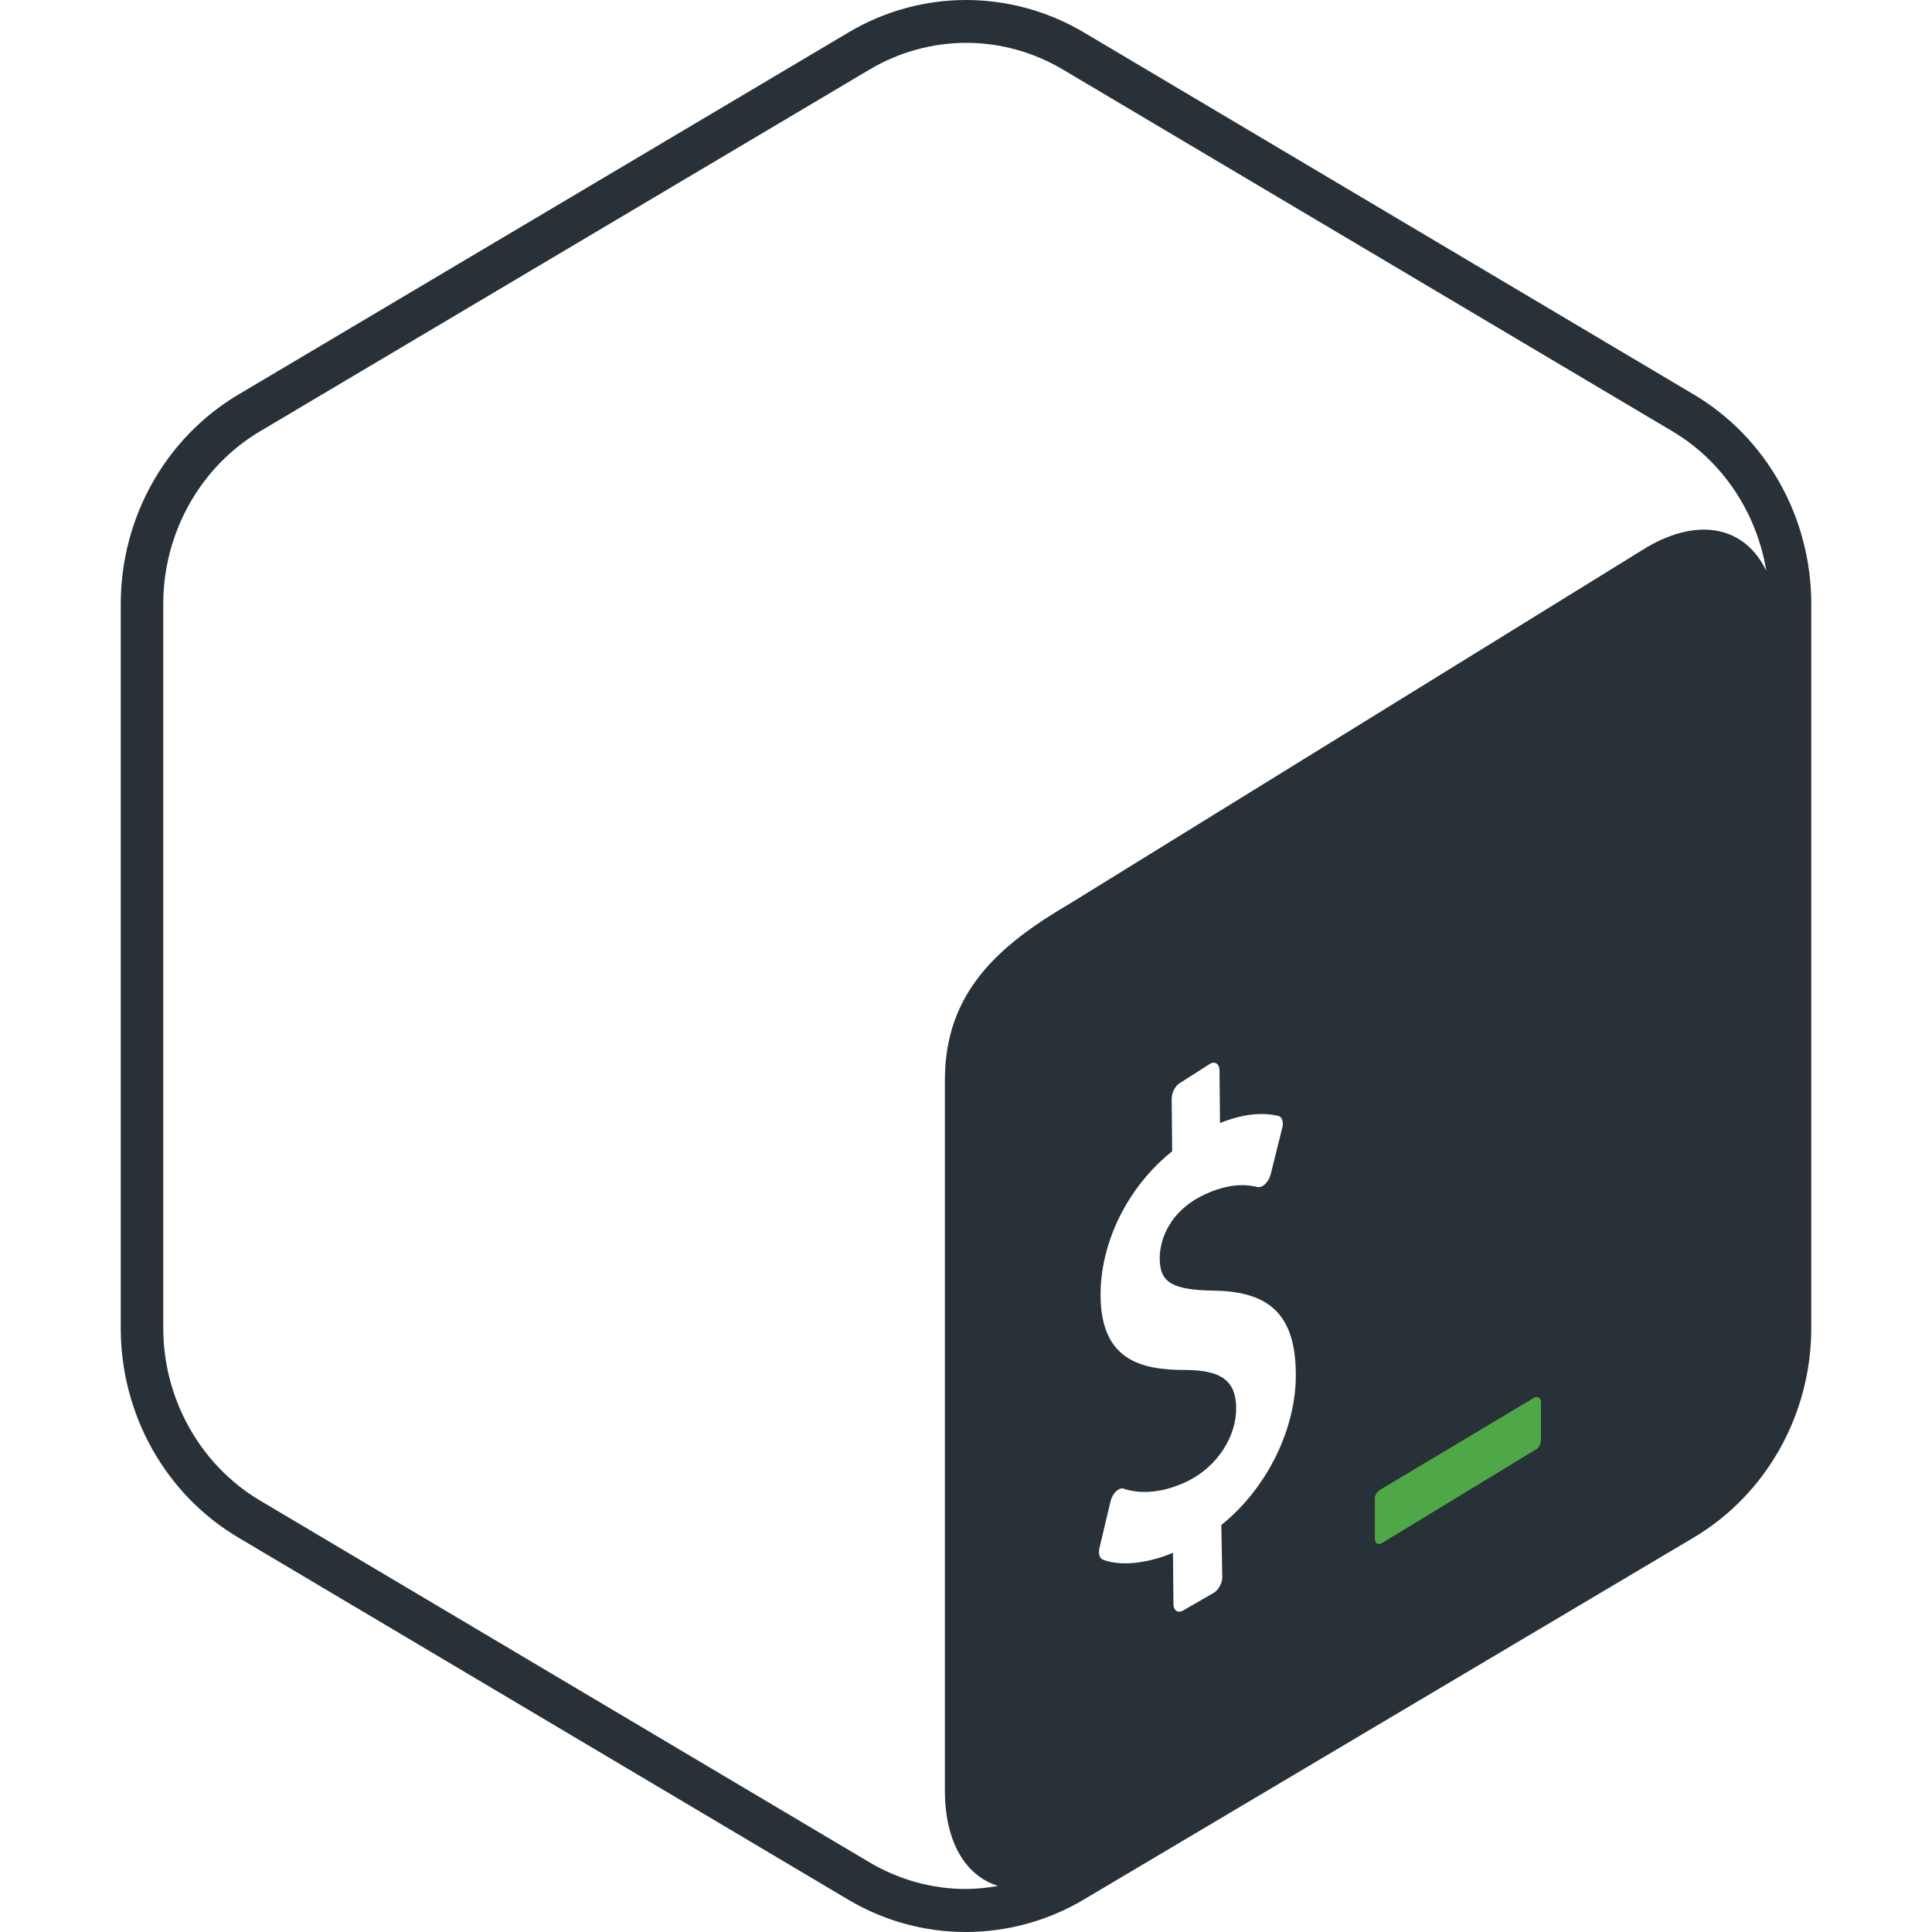
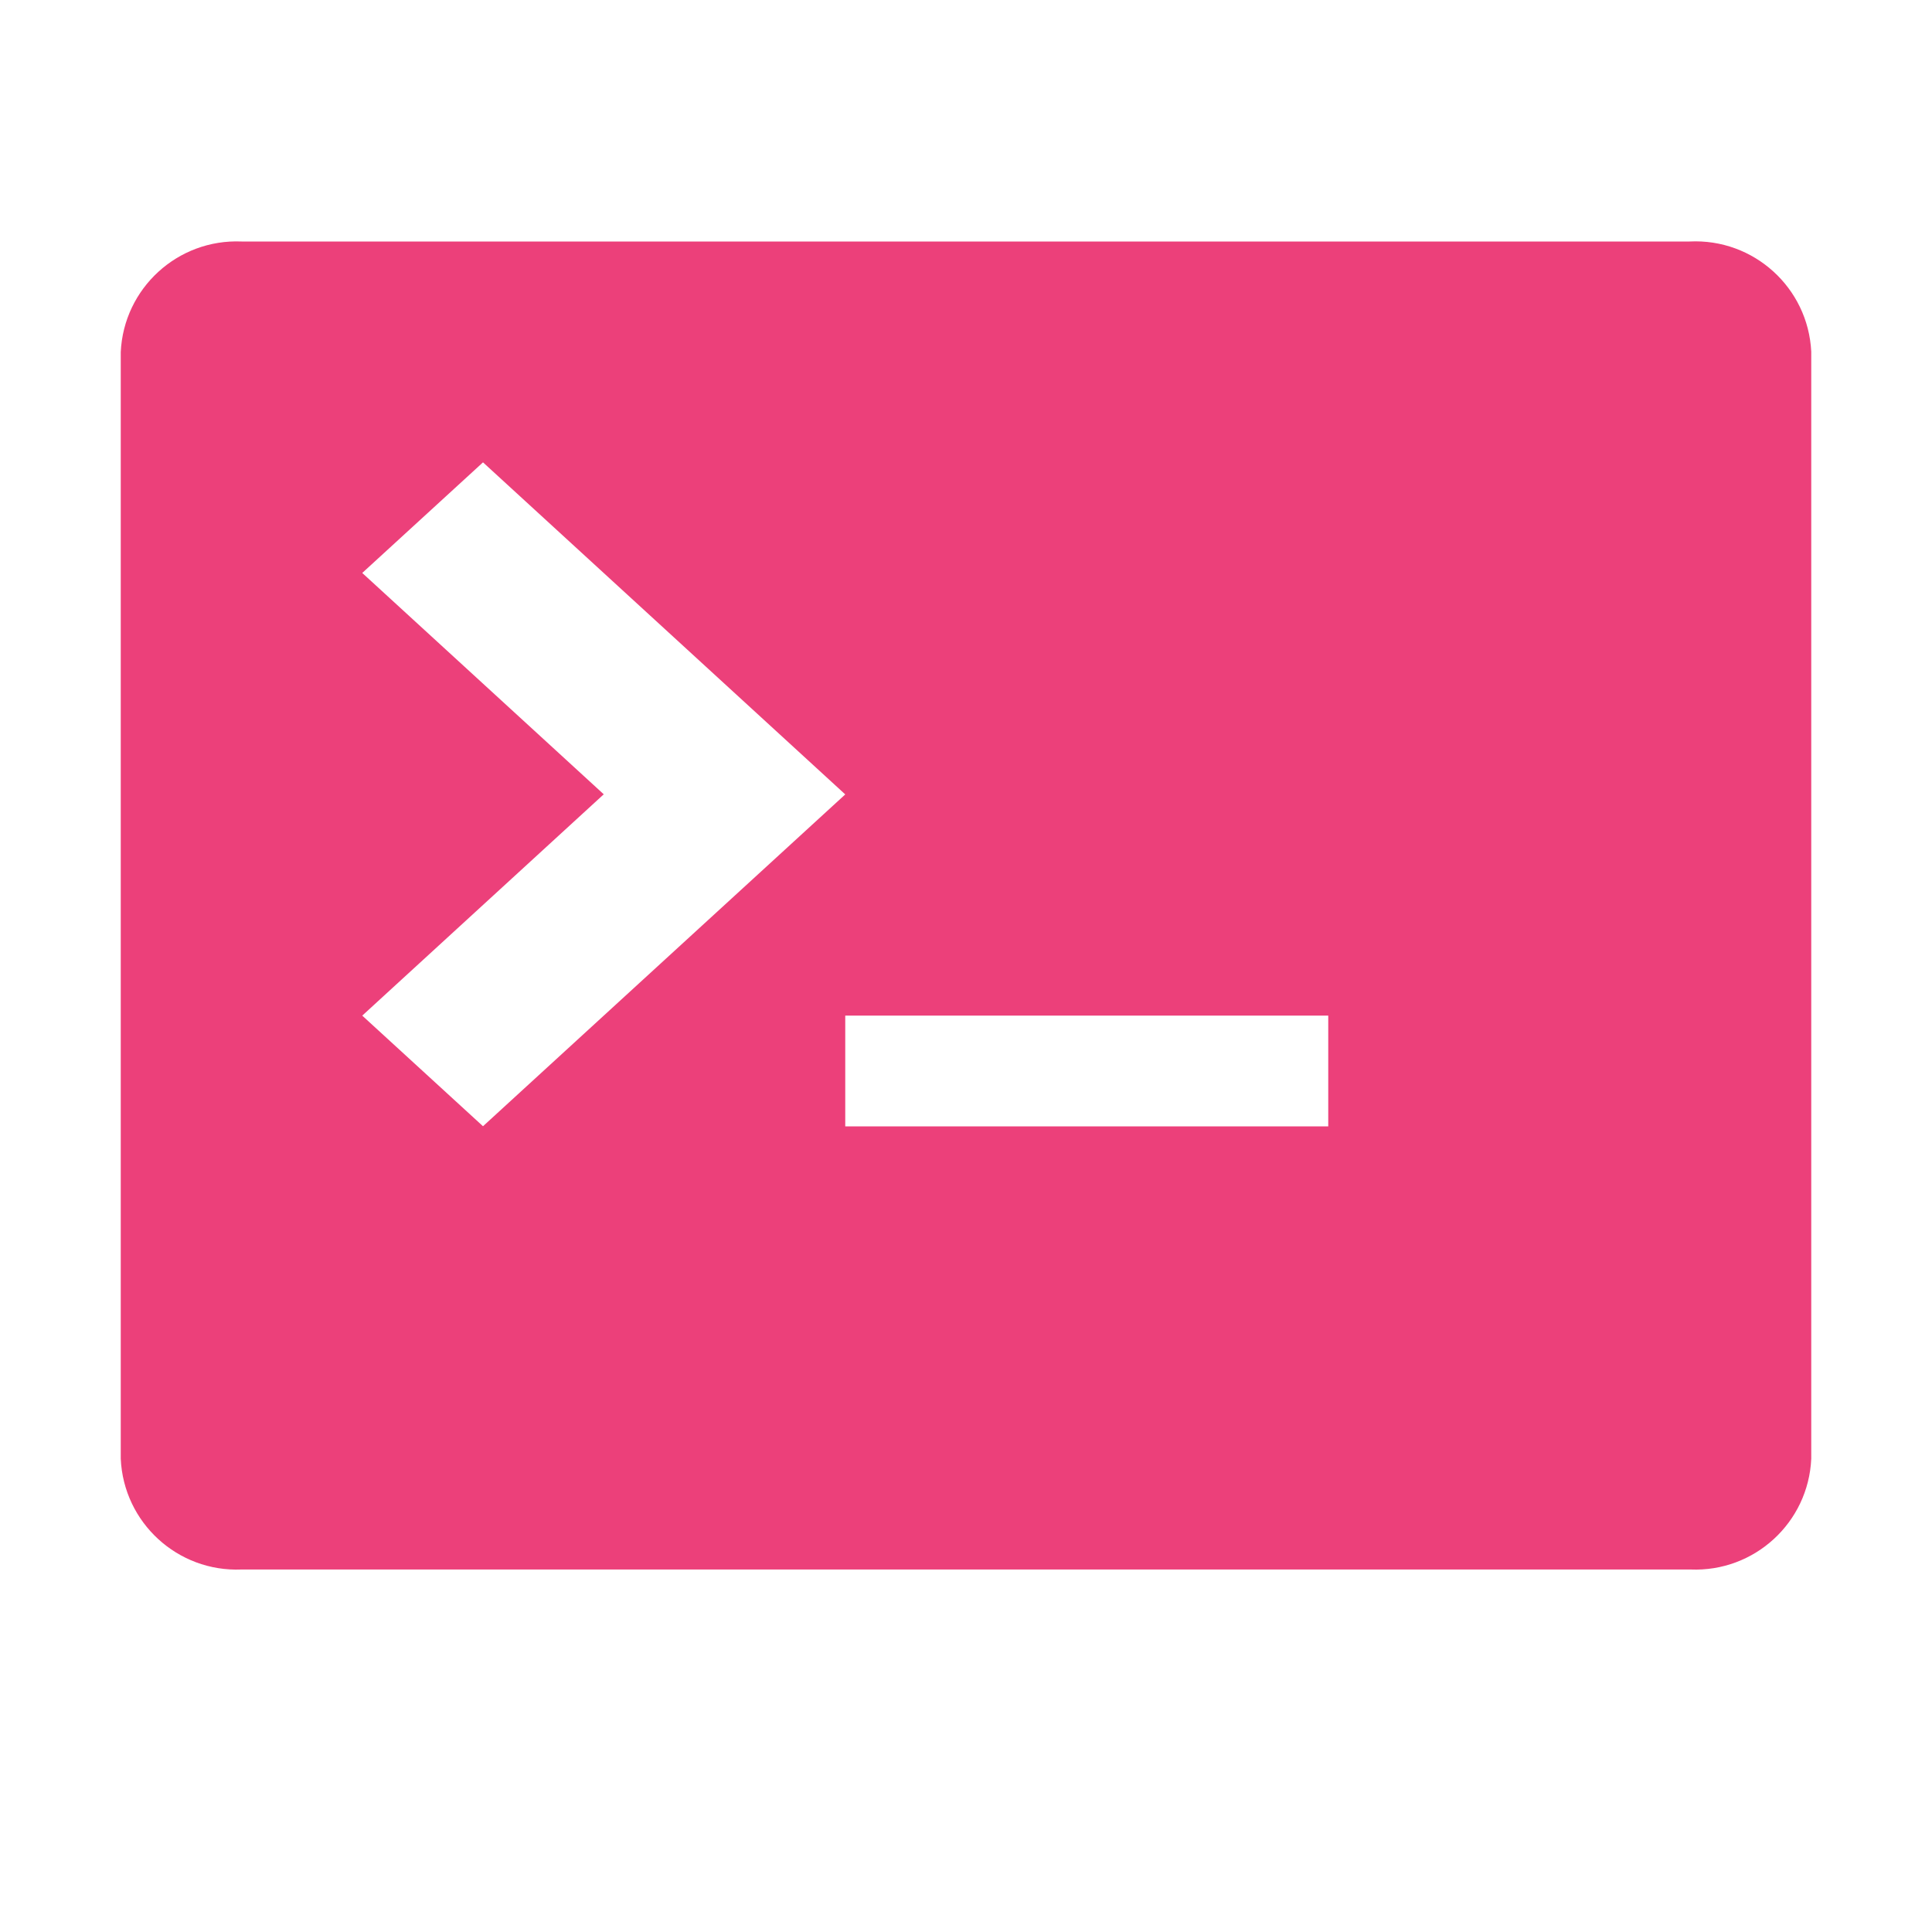
- <svg xmlns="http://www.w3.org/2000/svg" viewBox="0 0 128 128">
-   <path fill="#293138" d="M112.205 26.129 71.8 2.142A15.326 15.326 0 0 0 64.005 0c-2.688 0-5.386.717-7.796 2.152L15.795 26.14C10.976 28.999 8 34.289 8 40.018v47.975c0 5.729 2.967 11.019 7.796 13.878L56.2 125.858A15.193 15.193 0 0 0 63.995 128a15.32 15.32 0 0 0 7.796-2.142l40.414-23.987c4.819-2.86 7.796-8.16 7.796-13.878V40.007c0-5.718-2.967-11.019-7.796-13.878zm-31.29 74.907.063 3.448c0 .418-.267.889-.588 1.06l-2.046 1.178c-.321.16-.6-.032-.6-.45l-.032-3.394c-1.745.728-3.523.9-4.647.45-.214-.086-.31-.397-.225-.76l.739-3.117c.064-.246.193-.493.364-.643a.726.726 0 0 1 .193-.139c.117-.064.235-.075.332-.032 1.22.407 2.773.214 4.272-.535 1.907-.964 3.18-2.913 3.16-4.84-.022-1.757-.964-2.474-3.267-2.496-2.934.01-5.675-.567-5.718-4.894-.032-3.555 1.81-7.26 4.744-9.595l-.032-3.48c0-.428.257-.9.589-1.07l1.98-1.264c.322-.161.6.042.6.46l.033 3.48c1.456-.578 2.72-.738 3.865-.47.247.063.364.406.257.802l-.77 3.084a1.372 1.372 0 0 1-.354.622.825.825 0 0 1-.203.15c-.108.053-.204.064-.3.053-.525-.118-1.767-.385-3.727.6-2.056 1.038-2.773 2.827-2.763 4.155.022 1.585.825 2.066 3.63 2.11 3.738.063 5.344 1.691 5.387 5.45.053 3.684-1.917 7.657-4.937 10.077zm28.206-64.787L70.89 59.86c-4.765 2.784-8.278 5.911-8.288 11.662v47.107c0 3.437 1.392 5.665 3.523 6.318a12.81 12.81 0 0 1-2.12.204c-2.239 0-4.445-.61-6.383-1.757L17.219 99.408c-3.951-2.345-6.403-6.725-6.403-11.426V40.007c0-4.7 2.452-9.08 6.403-11.426L57.634 4.594a12.555 12.555 0 0 1 6.382-1.756c2.238 0 4.444.61 6.382 1.756l40.415 23.987c3.33 1.981 5.579 5.397 6.21 9.242-1.36-2.86-4.38-3.63-7.902-1.574z" />
-   <path fill="#4fa847" d="m101.614 92.619-10.066 6.018c-.268.16-.46.332-.46.653v2.635c0 .32.214.46.481.3l10.216-6.212c.268-.16.31-.45.31-.77v-2.324c0-.322-.213-.45-.481-.3z" />
+ <svg xmlns="http://www.w3.org/2000/svg" t="1782214022374" class="icon" viewBox="0 0 1024 1024" version="1.1" p-id="3731" width="200" height="200">
+   <path d="M895.488 128H128a61.504 61.504 0 0 0-64 58.624v586.56a61.504 61.504 0 0 0 64 58.688h768a61.504 61.504 0 0 0 64-58.688V186.368A61.504 61.504 0 0 0 895.488 128zM192 538.304l128-117.312-128-117.312 64-58.624 192 176-192 175.872z m512 58.688H448v-58.688h256v58.624z" fill="#EC407A" p-id="3732" />
</svg>
